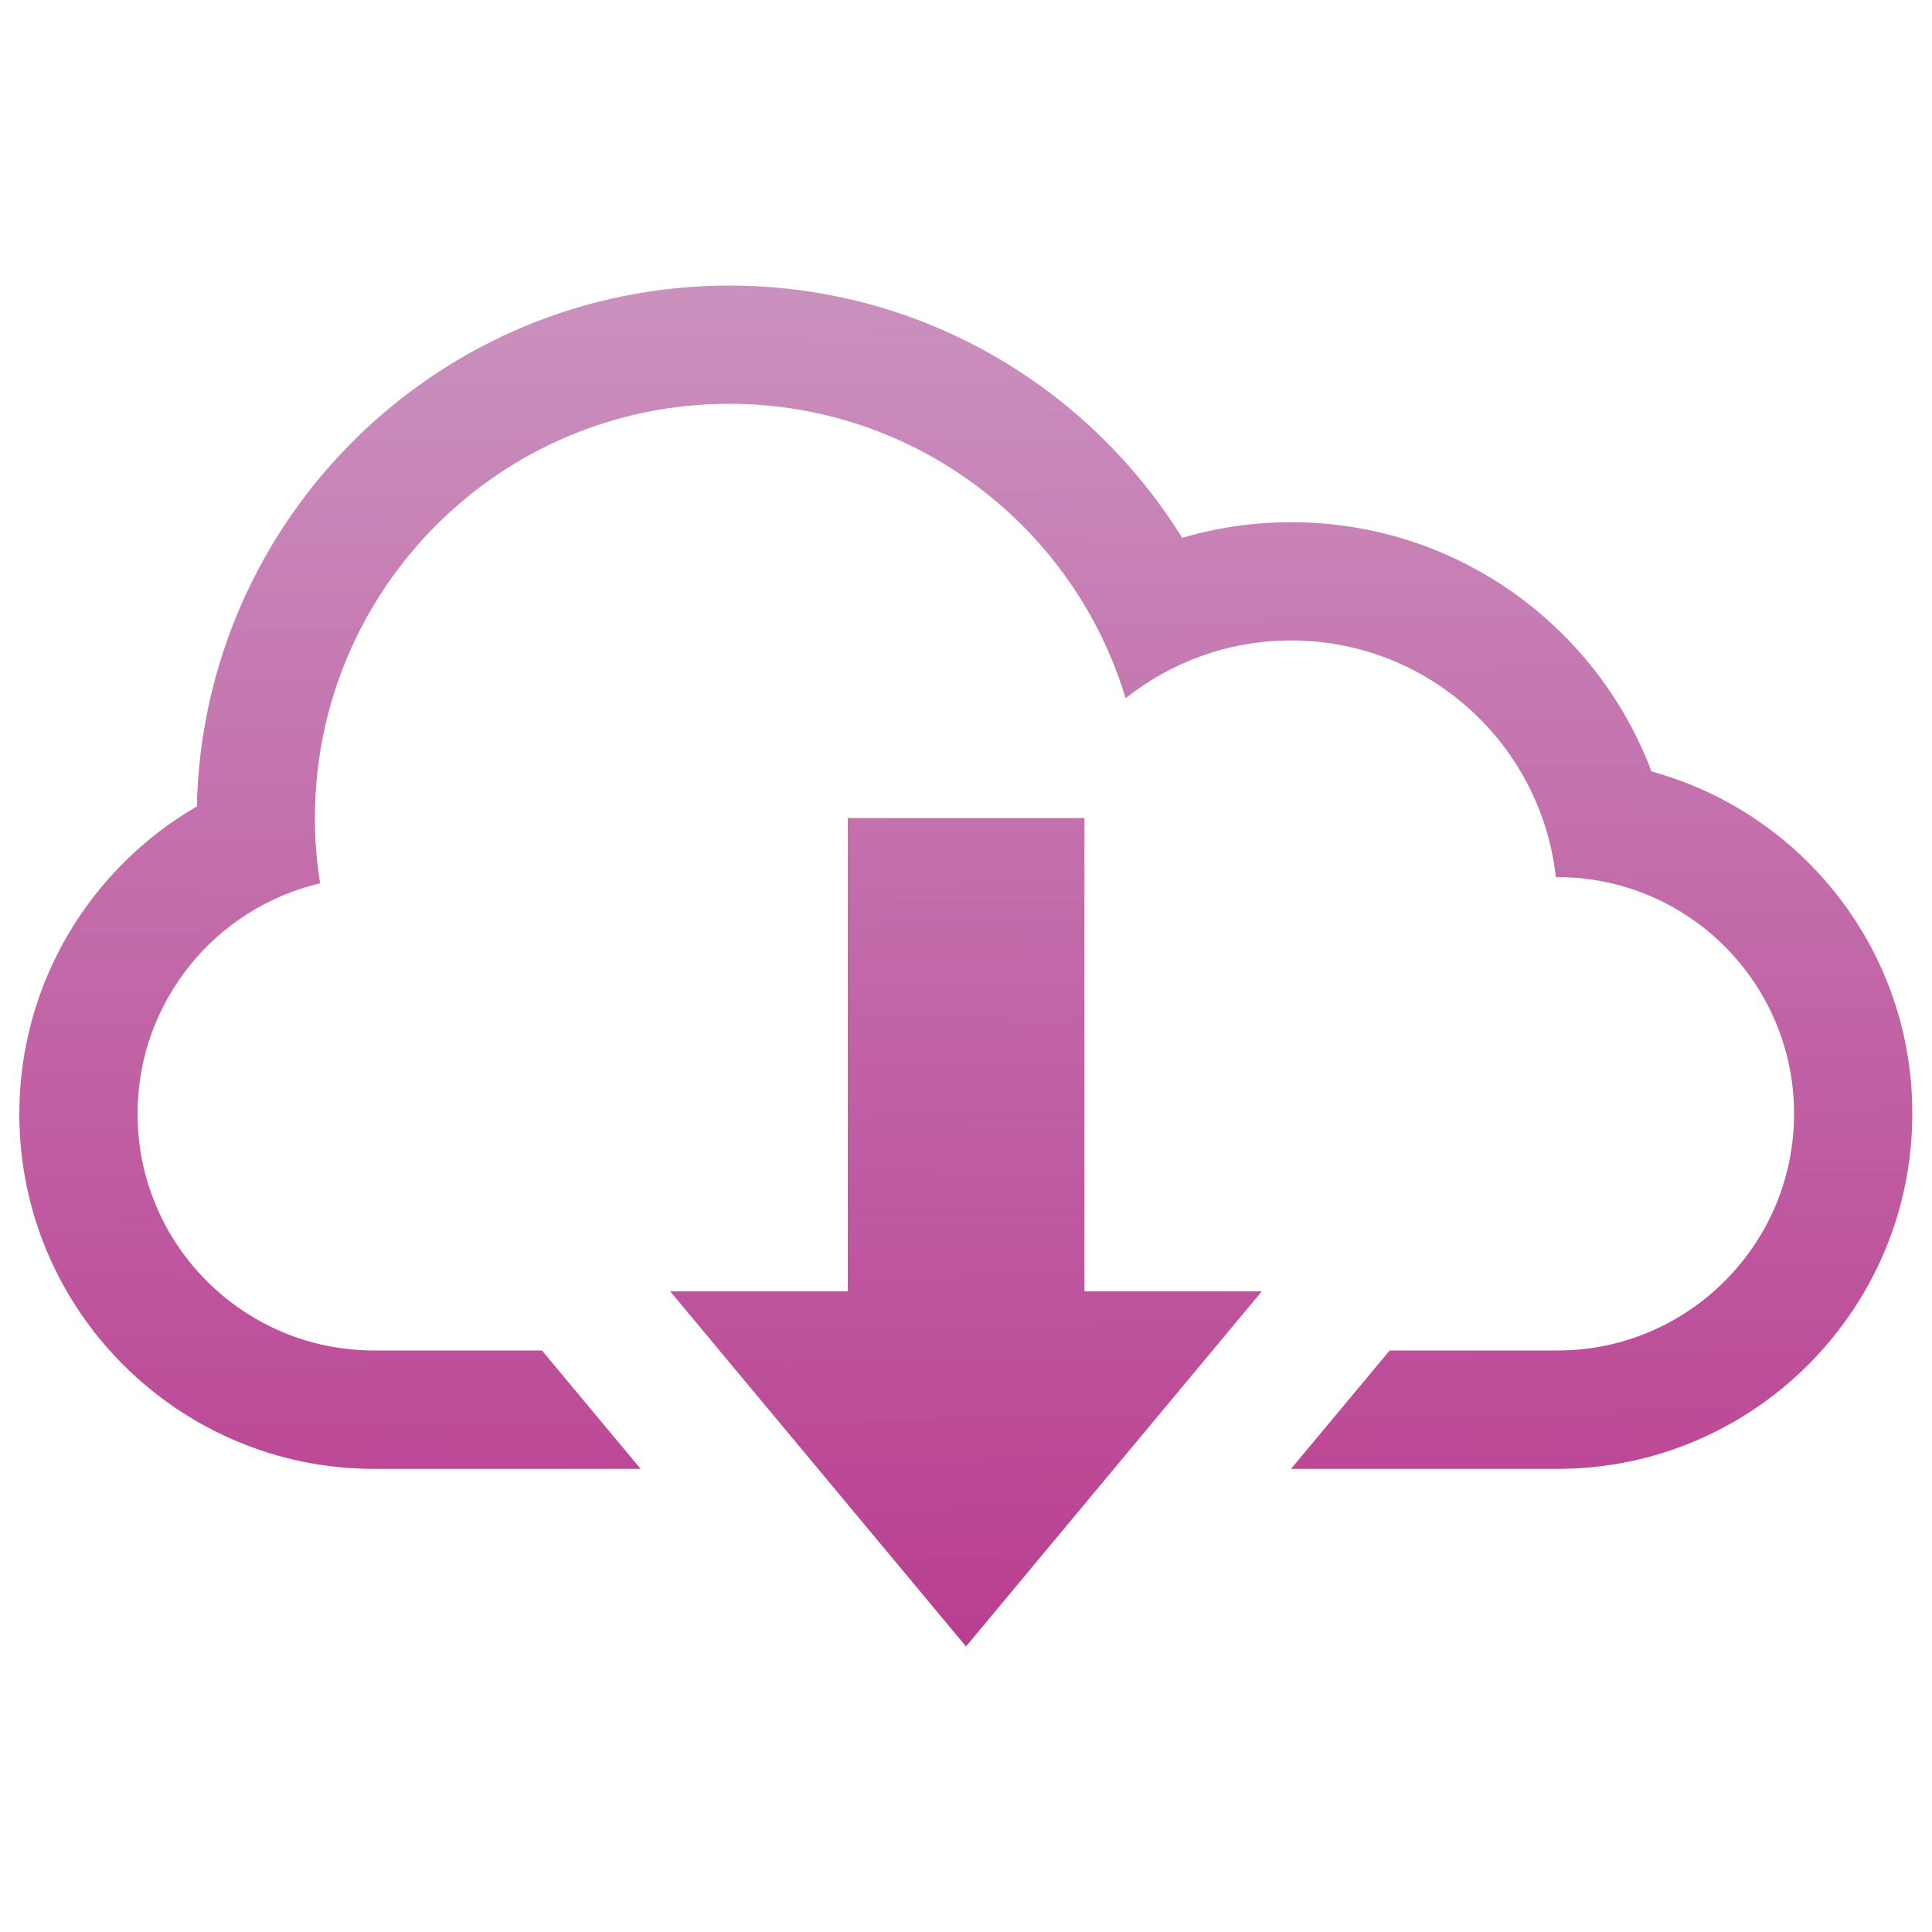
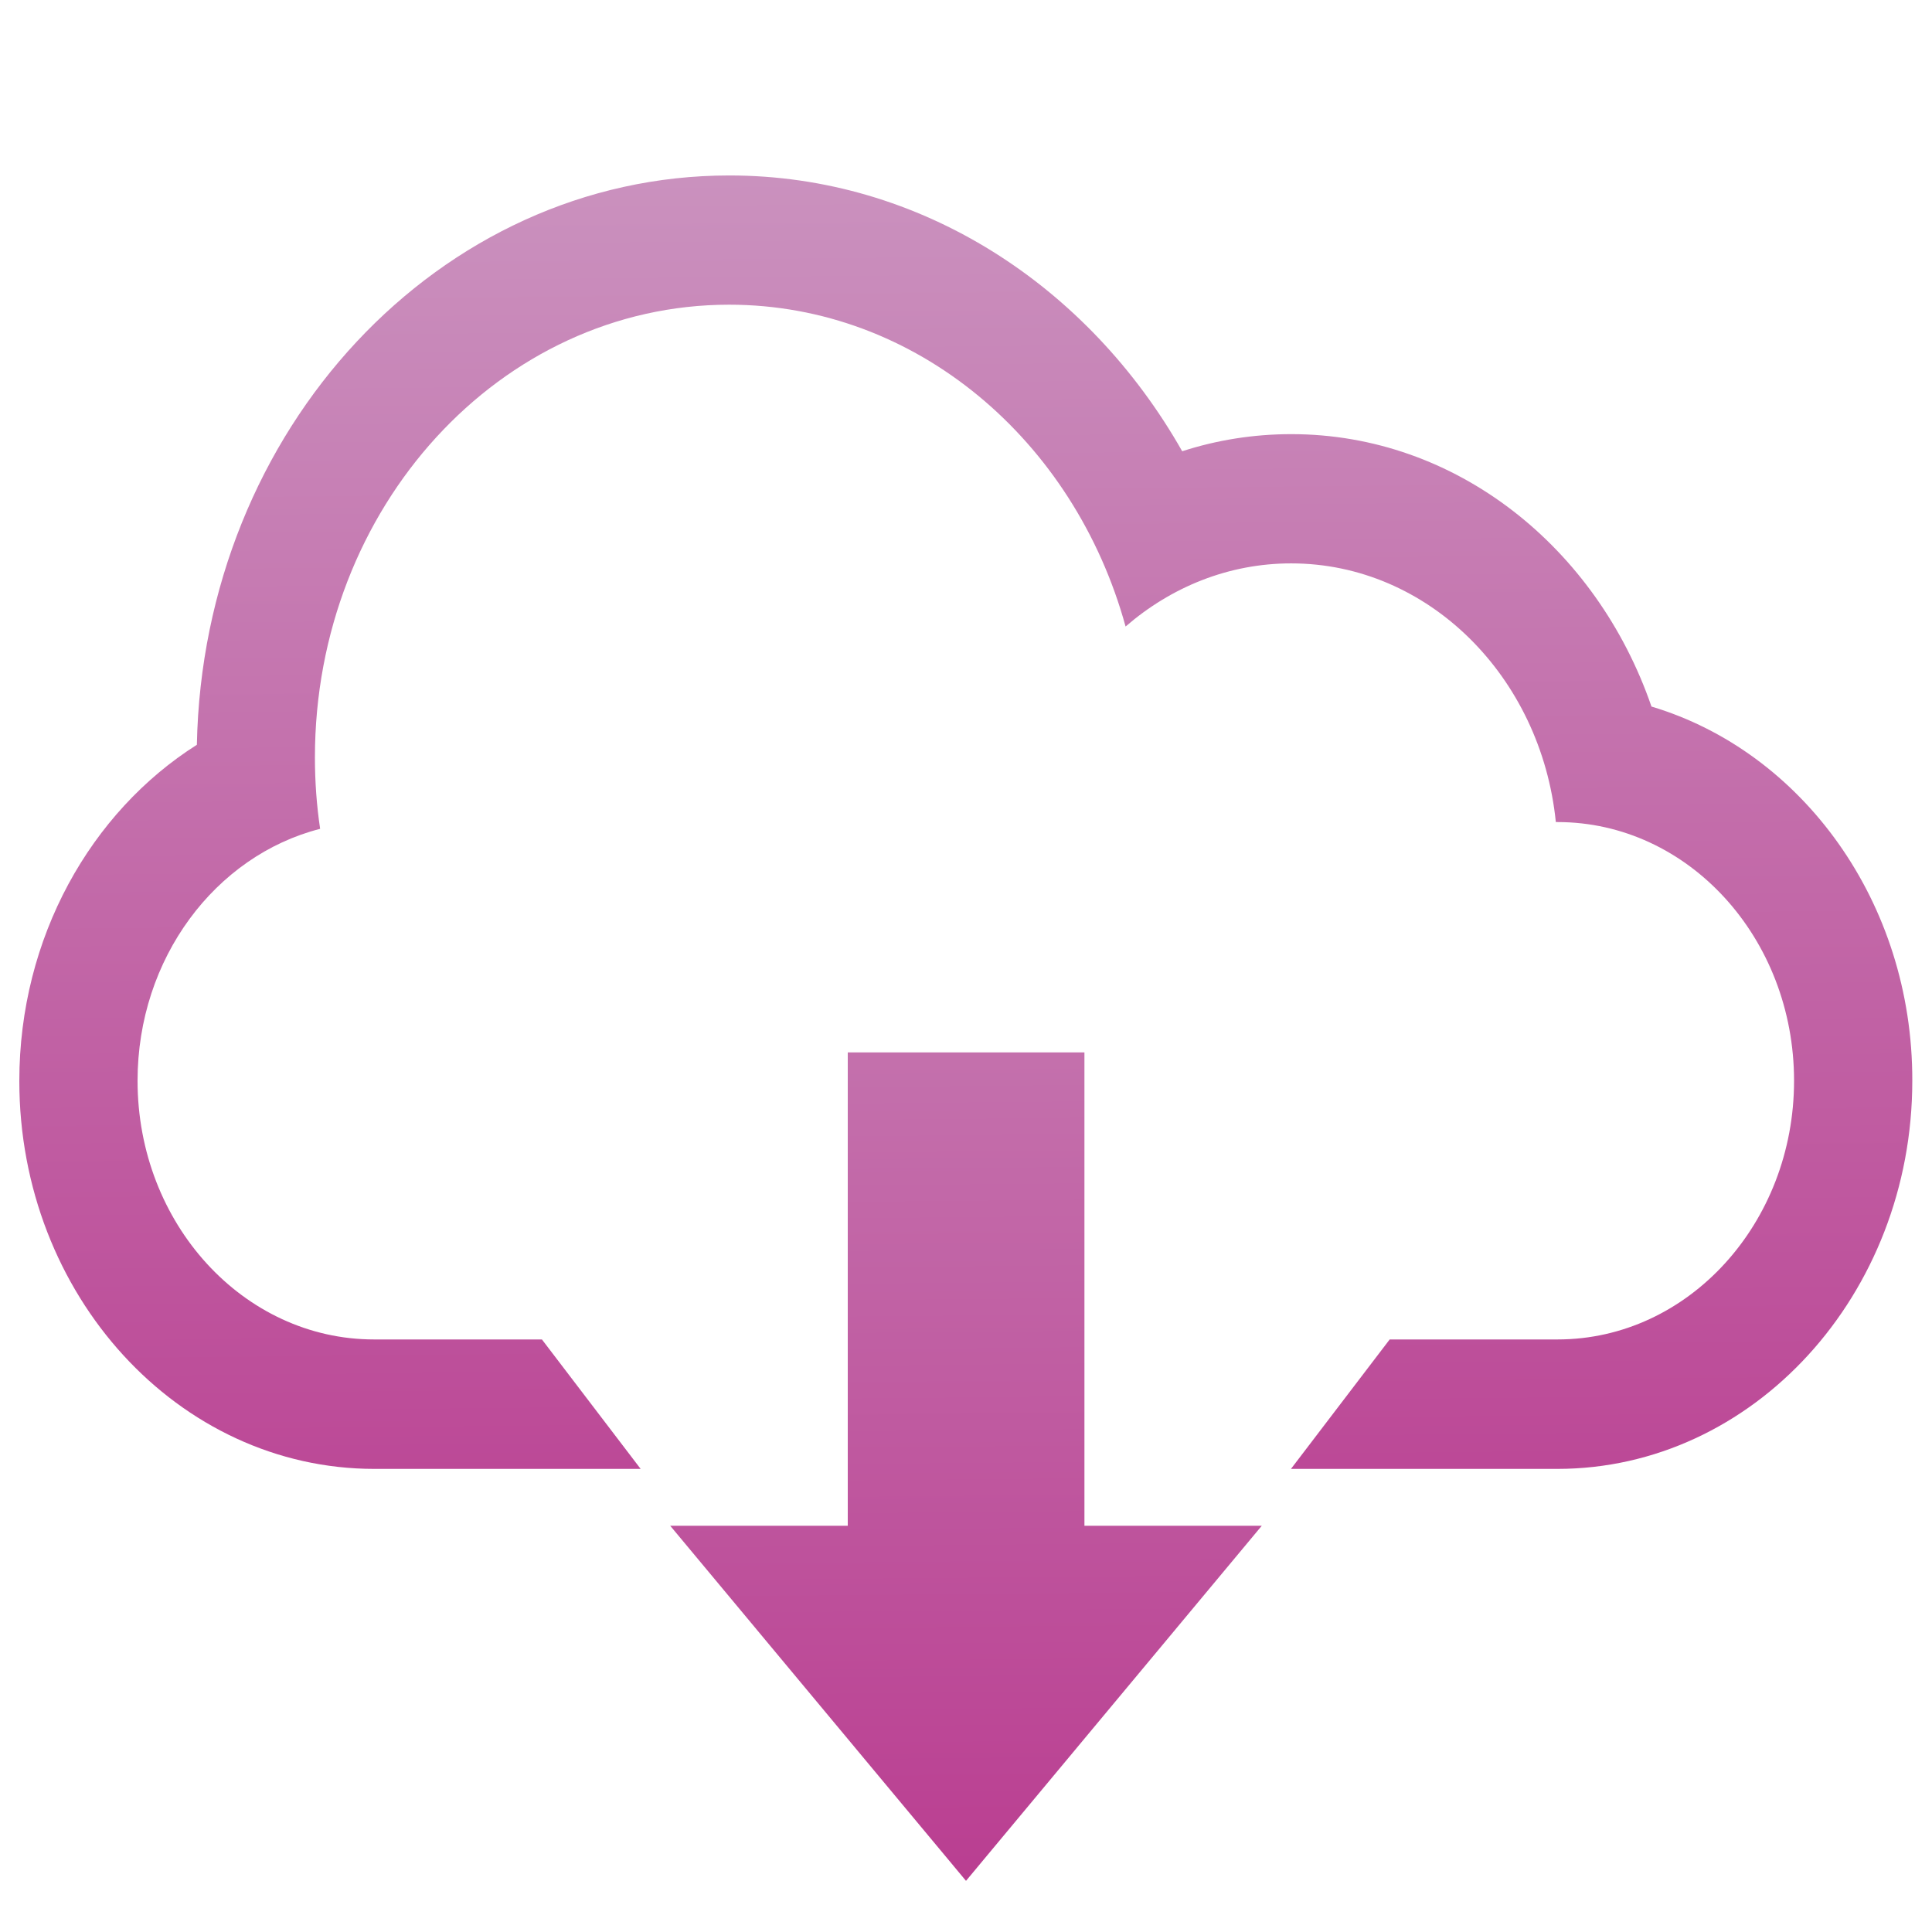
- <svg xmlns="http://www.w3.org/2000/svg" xmlns:xlink="http://www.w3.org/1999/xlink" version="1.1" x="0px" y="0px" viewBox="0 0 1000 1000" enable-background="new 0 0 1000 1000" xml:space="preserve" id="svg4031">
+ <svg xmlns="http://www.w3.org/2000/svg" xmlns:xlink="http://www.w3.org/1999/xlink" id="svg4031" xml:space="preserve" enable-background="new 0 0 1000 1000" viewBox="0 0 1000 1000" y="0px" x="0px" version="1.1">
  <defs id="defs4035">
    <linearGradient id="linearGradient9797">
-       <stop id="stop9793" offset="0" style="stop-color:#CA91BE;stop-opacity:1" />
-       <stop id="stop9795" offset="1" style="stop-color:#BA3E91;stop-opacity:1" />
+       <stop style="stop-color:#CA91BE;stop-opacity:1" offset="0" id="stop9793" />
+       <stop style="stop-color:#BA3E91;stop-opacity:1" offset="1" id="stop9795" />
    </linearGradient>
-     <linearGradient gradientUnits="userSpaceOnUse" y2="852.2" x2="500" y1="148.204" x1="493.533" id="linearGradient9799" xlink:href="#linearGradient9797" />
+     <linearGradient xlink:href="#linearGradient9797" id="linearGradient9799" x1="493.533" y1="148.204" x2="500" y2="852.2" gradientUnits="userSpaceOnUse" />
+     <linearGradient y2="852.2" x2="500" y1="148.204" x1="493.533" gradientUnits="userSpaceOnUse" id="linearGradient3862" xlink:href="#linearGradient9797" />
+     <linearGradient gradientTransform="matrix(1,0,0,1.093037,0,-70.73619)" y2="852.2" x2="500" y1="148.204" x1="493.533" gradientUnits="userSpaceOnUse" id="linearGradient3864" xlink:href="#linearGradient9797" />
  </defs>
-   <g id="g4029" style="fill:url(#linearGradient9799);fill-opacity:1">
-     <g id="g3997" style="fill:url(#linearGradient9799);fill-opacity:1">
-       <g id="g3995" style="fill:url(#linearGradient9799);fill-opacity:1">
-         <polygon points="561.3,423.4 438.8,423.4 438.8,668.4 346.9,668.4 500,852.2 653.1,668.4 561.3,668.4 " id="polygon3991" style="fill:url(#linearGradient9799);fill-opacity:1" />
-         <path d="M854.8,399.3c-28.4-75.4-101.1-129-186.4-129c-19.6,0-38.6,2.8-56.5,8.1C563.3,200,476.5,147.8,377.5,147.8c-150.2,0-272.4,120.2-275.6,269.6C47,449.2,10,508.7,10,576.6C10,678,92.3,760.3,193.8,760.3h137.8l-51.1-61.3h-86.9c-67.5,0-122.4-54.8-122.4-122.5c0-58,40.3-106.6,94.5-119.3c-1.8-11-2.7-22.3-2.7-33.8c0-118.4,96-214.4,214.4-214.4c96.8,0,178.7,64.2,205.2,152.4c23.6-18.7,53.3-29.9,85.7-29.9c70.9,0,129.4,53.6,137,122.5h0.9c67.5,0,122.4,54.8,122.4,122.5c0,67.5-54.8,122.5-122.4,122.5h-86.9l-51.1,61.3h137.8c101.4,0,183.8-82.5,183.8-183.8C990,491.9,932.7,420.6,854.8,399.3z" id="path3993" style="fill:url(#linearGradient9799);fill-opacity:1" />
-       </g>
-     </g>
-     <g id="g3999" style="fill:url(#linearGradient9799);fill-opacity:1" />
-     <g id="g4001" style="fill:url(#linearGradient9799);fill-opacity:1" />
-     <g id="g4003" style="fill:url(#linearGradient9799);fill-opacity:1" />
-     <g id="g4005" style="fill:url(#linearGradient9799);fill-opacity:1" />
-     <g id="g4007" style="fill:url(#linearGradient9799);fill-opacity:1" />
-     <g id="g4009" style="fill:url(#linearGradient9799);fill-opacity:1" />
-     <g id="g4011" style="fill:url(#linearGradient9799);fill-opacity:1" />
-     <g id="g4013" style="fill:url(#linearGradient9799);fill-opacity:1" />
-     <g id="g4015" style="fill:url(#linearGradient9799);fill-opacity:1" />
-     <g id="g4017" style="fill:url(#linearGradient9799);fill-opacity:1" />
-     <g id="g4019" style="fill:url(#linearGradient9799);fill-opacity:1" />
-     <g id="g4021" style="fill:url(#linearGradient9799);fill-opacity:1" />
-     <g id="g4023" style="fill:url(#linearGradient9799);fill-opacity:1" />
-     <g id="g4025" style="fill:url(#linearGradient9799);fill-opacity:1" />
-     <g id="g4027" style="fill:url(#linearGradient9799);fill-opacity:1" />
-   </g>
+   <polygon transform="translate(0,121.3235)" points="561.3,423.4 438.8,423.4 438.8,668.4 346.9,668.4 500,852.2 653.1,668.4 561.3,668.4 " id="polygon3991" style="fill:url(#linearGradient3862);fill-opacity:1" />
+   <path d="M 854.8,365.714 C 826.4,283.299 753.7,224.712 668.4,224.712 c -19.6,0 -38.6,3.061 -56.5,8.854 C 563.3,147.871 476.5,90.815 377.5,90.815 227.3,90.815 105.1,222.198 101.9,385.498 47,420.256 10,485.292 10,559.509 10,670.343 92.3,760.3 193.8,760.3 h 137.8 l -51.1,-67.003 h -86.9 c -67.5,0 -122.4,-59.898 -122.4,-133.897 0,-63.396 40.3,-116.518 94.5,-130.399 -1.8,-12.023 -2.7,-24.375 -2.7,-36.945 0,-129.416 96,-234.347 214.4,-234.347 96.8,0 178.7,70.173 205.2,166.579 23.6,-20.44 53.3,-32.682 85.7,-32.682 70.9,0 129.4,58.587 137,133.897 h 0.9 c 67.5,0 122.4,59.898 122.4,133.897 0,73.78 -54.8,133.897 -122.4,133.897 H 719.3 L 668.2,760.3 H 806 c 101.4,0 183.8,-90.176 183.8,-200.9 0.2,-92.471 -57.1,-170.405 -135,-193.686 z" id="path3993" style="fill:url(#linearGradient3864);fill-opacity:1;stroke-width:1.045" />
</svg>
